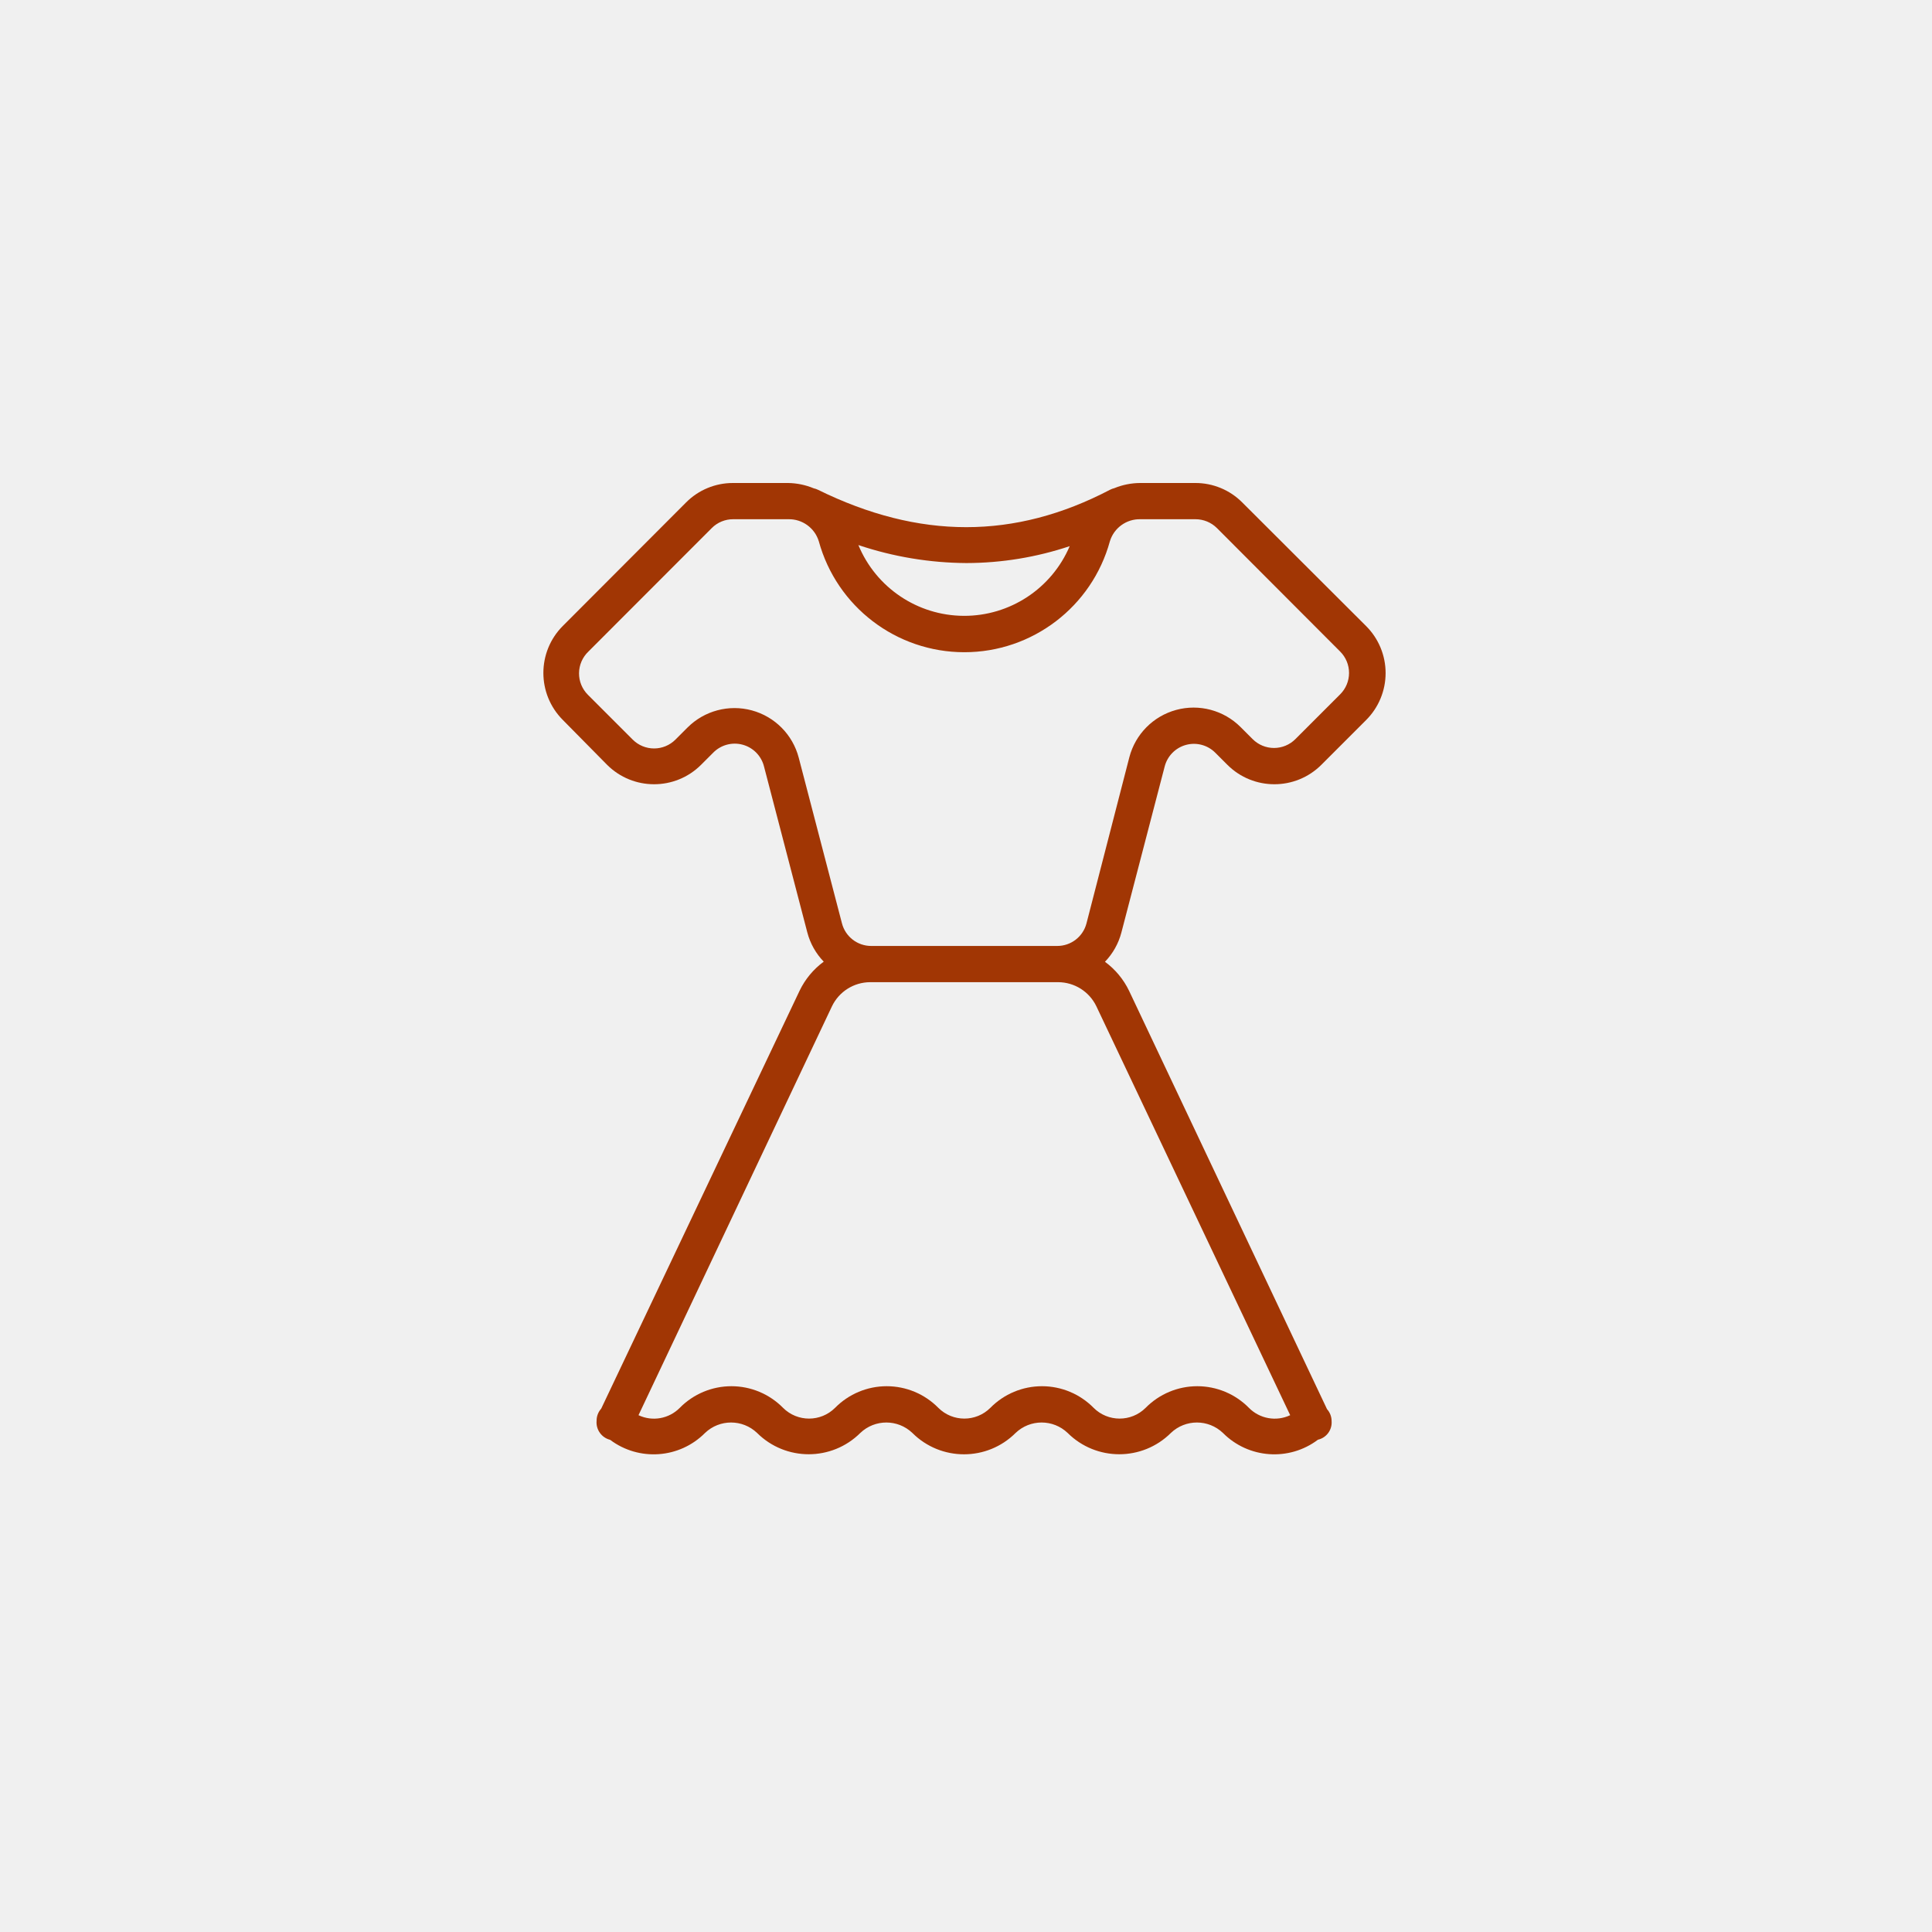
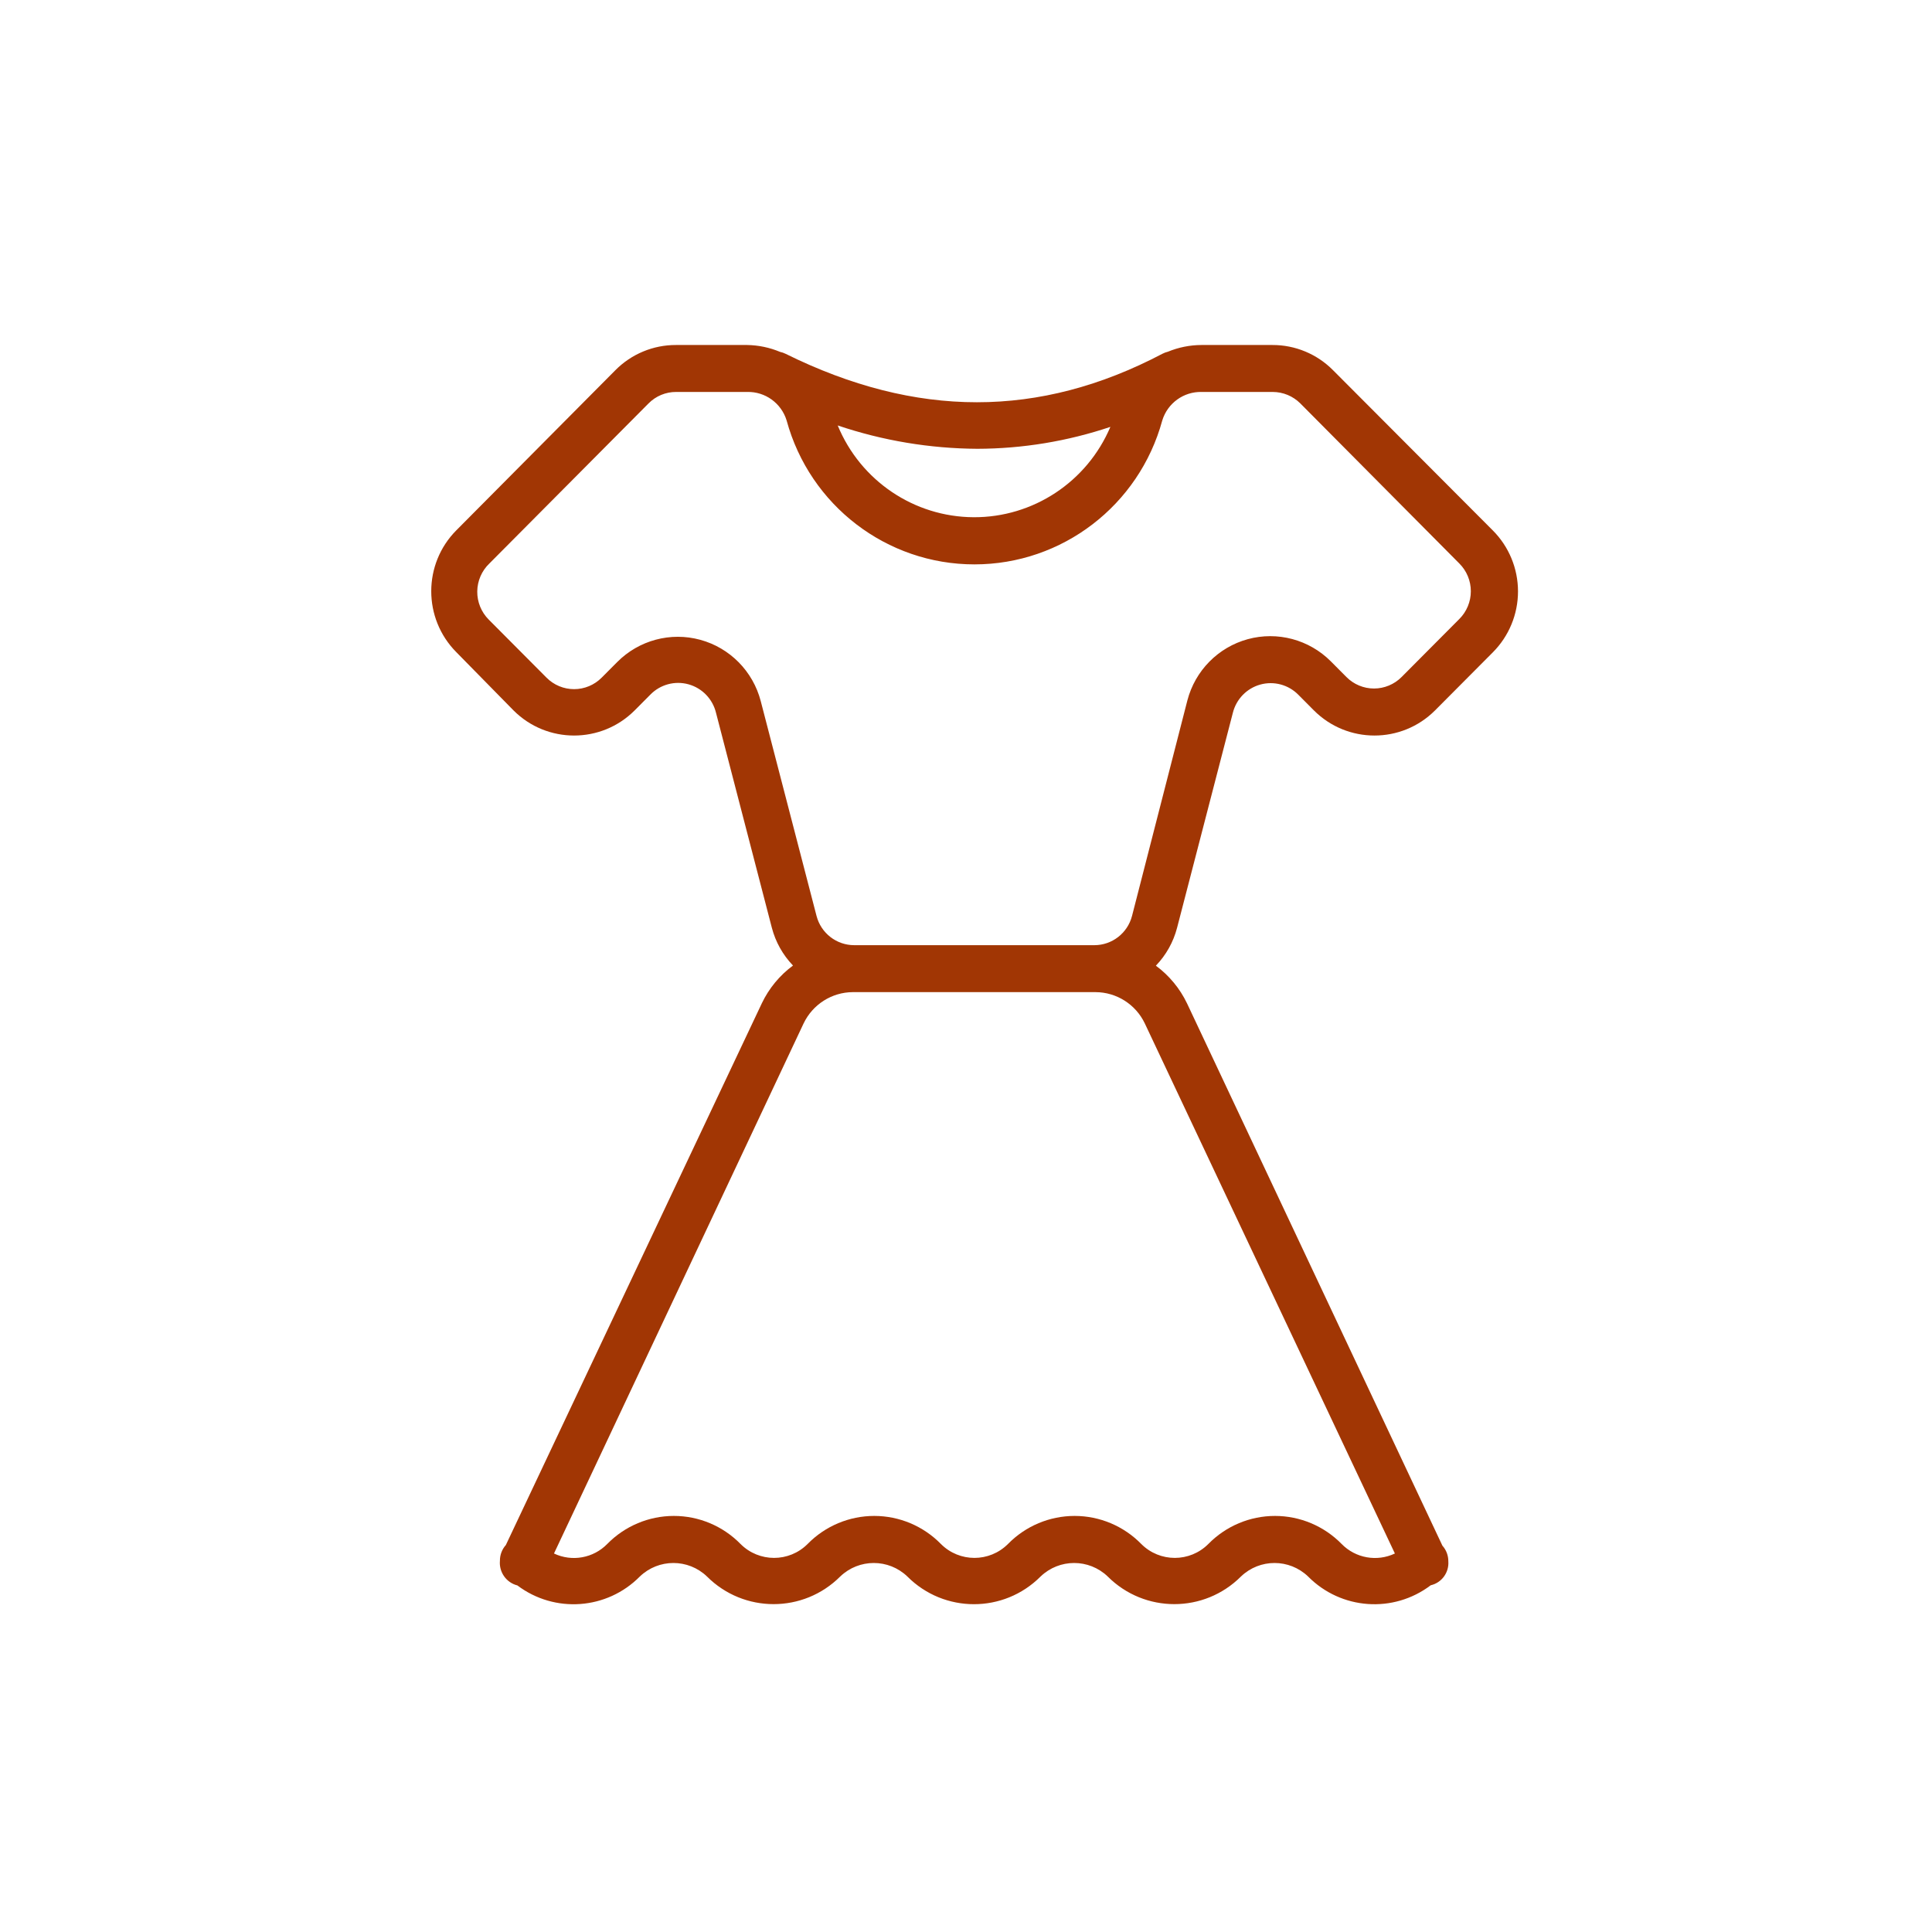
- <svg xmlns="http://www.w3.org/2000/svg" width="160px" height="160px" viewBox="0 0 160 160" version="1.1">
+ <svg xmlns="http://www.w3.org/2000/svg" width="112px" height="112px" viewBox="0 0 112 112" version="1.1">
  <defs />
-   <g id="tile-/-request-/-dressesandskirts" stroke="none" stroke-width="1" fill="none" fill-rule="evenodd">
-     <g id="noun_dress_644779" transform="translate(25, 40)" fill="#A13604" fill-rule="nonzero">
-       <path d="M25.278,23.34 C27.428,25.484 30.907,25.484 33.058,23.34 L34.058,22.34 C34.693,21.689 35.632,21.434 36.51,21.675 C37.387,21.916 38.064,22.615 38.278,23.5 L41.858,37.22 C42.096,38.13 42.564,38.963 43.218,39.64 C42.363,40.267 41.677,41.095 41.218,42.05 L24.788,76.66 C24.541,76.934 24.405,77.291 24.408,77.66 C24.341,78.391 24.816,79.061 25.528,79.24 C27.923,81.038 31.277,80.795 33.388,78.67 C34.594,77.518 36.492,77.518 37.698,78.67 C40.062,81.023 43.883,81.023 46.248,78.67 C47.454,77.518 49.352,77.518 50.558,78.67 C52.92,81.029 56.746,81.029 59.108,78.67 C60.314,77.518 62.212,77.518 63.418,78.67 C65.782,81.023 69.603,81.023 71.968,78.67 C73.174,77.518 75.072,77.518 76.278,78.67 C78.392,80.798 81.753,81.037 84.148,79.23 C84.85,79.069 85.33,78.419 85.278,77.7 C85.28,77.331 85.145,76.974 84.898,76.7 L68.508,42.06 C68.049,41.105 67.362,40.277 66.508,39.65 C67.161,38.973 67.63,38.14 67.868,37.23 L71.448,23.5 C71.665,22.624 72.338,21.933 73.209,21.692 C74.079,21.452 75.011,21.699 75.648,22.34 L76.648,23.34 C78.798,25.484 82.277,25.484 84.428,23.34 L88.138,19.63 C89.17,18.599 89.75,17.199 89.75,15.74 C89.75,14.281 89.17,12.882 88.138,11.85 L77.878,1.61 C76.848,0.575 75.447,-0.005 73.988,3.10263375e-05 L69.428,3.10263375e-05 C68.69,0.003 67.96,0.149 67.278,0.43 C67.156,0.459 67.038,0.502 66.928,0.56 C59.038,4.69 51.128,4.69 42.738,0.56 C42.626,0.506 42.509,0.465 42.388,0.44 C41.719,0.161 41.003,0.012 40.278,3.10263375e-05 L35.708,3.10263375e-05 C34.248,-0.005 32.847,0.575 31.818,1.61 L21.608,11.84 C19.464,13.99 19.464,17.47 21.608,19.62 L25.278,23.34 Z M81.848,77.2 C80.694,77.745 79.322,77.5 78.428,76.59 C77.3,75.445 75.76,74.8 74.153,74.8 C72.545,74.8 71.005,75.445 69.878,76.59 C68.687,77.779 66.758,77.779 65.568,76.59 C64.44,75.445 62.9,74.8 61.293,74.8 C59.685,74.8 58.145,75.445 57.018,76.59 C55.827,77.779 53.898,77.779 52.708,76.59 C51.58,75.445 50.04,74.8 48.433,74.8 C46.825,74.8 45.285,75.445 44.158,76.59 C42.967,77.779 41.038,77.779 39.848,76.59 C38.72,75.445 37.18,74.8 35.573,74.8 C33.965,74.8 32.425,75.445 31.298,76.59 C30.403,77.5 29.031,77.745 27.878,77.2 L43.898,43.34 C44.48,42.123 45.708,41.346 47.058,41.34 L62.638,41.34 C63.987,41.346 65.215,42.123 65.798,43.34 L81.848,77.2 Z M55.048,6.63 C57.951,6.623 60.834,6.151 63.588,5.23 C62.09,8.746 58.63,11.021 54.808,11.001 C50.986,10.982 47.549,8.671 46.088,5.14 C48.976,6.11 52.001,6.613 55.048,6.63 Z M23.728,13.96 L33.948,3.73 C34.416,3.26 35.054,2.997 35.718,3 L40.278,3 C41.434,2.971 42.467,3.715 42.808,4.82 C44.297,10.25 49.232,14.014 54.863,14.014 C60.493,14.014 65.429,10.25 66.918,4.82 C67.258,3.715 68.292,2.971 69.448,3 L74.008,3 C74.671,3.001 75.307,3.263 75.778,3.73 L85.988,13.96 C86.458,14.429 86.722,15.066 86.722,15.73 C86.722,16.394 86.458,17.031 85.988,17.5 L82.278,21.21 C81.809,21.68 81.172,21.944 80.508,21.944 C79.844,21.944 79.207,21.68 78.738,21.21 L77.738,20.21 C76.344,18.817 74.311,18.275 72.408,18.792 C70.506,19.308 69.026,20.803 68.528,22.71 L64.978,36.47 C64.691,37.572 63.696,38.34 62.558,38.34 L47.148,38.34 C46.009,38.34 45.015,37.572 44.728,36.47 L41.148,22.75 C40.65,20.843 39.169,19.348 37.267,18.832 C35.365,18.315 33.332,18.857 31.938,20.25 L30.938,21.25 C30.469,21.72 29.832,21.984 29.168,21.984 C28.504,21.984 27.867,21.72 27.398,21.25 L23.688,17.54 C23.21,17.064 22.945,16.416 22.953,15.742 C22.96,15.068 23.24,14.425 23.728,13.96 Z" id="Shape" />
+   <g id="Symbols" stroke="none" stroke-width="1" fill="none" fill-rule="evenodd">
+     <g id="tile-/-request-/-dressesandskirts" transform="translate(-24, -24)">
+       <g id="dressesandskirts" transform="translate(24, 24)">
+         <rect id="Rectangle-5" fill="#FFFFFF" x="0" y="0" width="112" height="112" />
+         <path d="M29.767,41.181 C31.709,43.126 34.852,43.126 36.794,41.181 L37.697,40.273 C38.271,39.682 39.12,39.451 39.912,39.67 C40.705,39.889 41.316,40.523 41.509,41.326 L44.743,53.777 C44.958,54.602 45.381,55.359 45.971,55.973 C45.199,56.542 44.579,57.293 44.165,58.16 L29.324,89.568 C29.101,89.817 28.979,90.14 28.981,90.475 C28.921,91.138 29.35,91.747 29.993,91.909 C32.156,93.541 35.186,93.32 37.092,91.392 C38.181,90.347 39.896,90.347 40.985,91.392 C43.121,93.527 46.572,93.527 48.708,91.392 C49.797,90.347 51.512,90.347 52.601,91.392 C54.734,93.532 58.19,93.532 60.323,91.392 C61.412,90.347 63.127,90.347 64.216,91.392 C66.352,93.527 69.803,93.527 71.939,91.392 C73.028,90.347 74.743,90.347 75.832,91.392 C77.742,93.323 80.777,93.54 82.94,91.9 C83.575,91.754 84.009,91.164 83.961,90.512 C83.963,90.177 83.841,89.853 83.618,89.604 L68.814,58.169 C68.399,57.302 67.779,56.551 67.007,55.982 C67.598,55.368 68.021,54.612 68.236,53.786 L71.469,41.326 C71.666,40.531 72.274,39.903 73.06,39.685 C73.846,39.467 74.688,39.692 75.263,40.273 L76.166,41.181 C78.108,43.126 81.251,43.126 83.193,41.181 L86.544,37.814 C87.476,36.878 88,35.608 88,34.284 C88,32.96 87.476,31.69 86.544,30.754 L77.277,21.461 C76.347,20.522 75.082,19.996 73.763,20 L69.645,20 C68.978,20.003 68.319,20.136 67.703,20.39 C67.593,20.416 67.487,20.456 67.387,20.508 C60.26,24.256 53.116,24.256 45.537,20.508 C45.437,20.459 45.331,20.422 45.221,20.399 C44.617,20.146 43.97,20.011 43.315,20 L39.188,20 C37.869,19.996 36.604,20.522 35.674,21.461 L26.452,30.745 C24.516,32.696 24.516,35.853 26.452,37.805 L29.767,41.181 Z M80.863,90.058 C79.821,90.552 78.582,90.33 77.774,89.504 C76.755,88.465 75.364,87.88 73.912,87.88 C72.461,87.88 71.07,88.465 70.051,89.504 C68.976,90.583 67.234,90.583 66.158,89.504 C65.14,88.465 63.749,87.88 62.297,87.88 C60.845,87.88 59.454,88.465 58.436,89.504 C57.36,90.583 55.618,90.583 54.543,89.504 C53.524,88.465 52.133,87.88 50.681,87.88 C49.23,87.88 47.839,88.465 46.82,89.504 C45.745,90.583 44.003,90.583 42.927,89.504 C41.908,88.465 40.517,87.88 39.066,87.88 C37.614,87.88 36.223,88.465 35.204,89.504 C34.397,90.33 33.157,90.552 32.115,90.058 L46.585,59.33 C47.112,58.226 48.22,57.521 49.439,57.515 L63.512,57.515 C64.731,57.521 65.84,58.226 66.366,59.33 L80.863,90.058 Z M56.656,26.017 C59.278,26.011 61.883,25.582 64.37,24.746 C63.017,27.937 59.891,30.001 56.44,29.984 C52.988,29.966 49.883,27.869 48.563,24.664 C51.172,25.545 53.904,26.001 56.656,26.017 Z M28.367,32.669 L37.598,23.385 C38.021,22.958 38.597,22.719 39.197,22.722 L43.315,22.722 C44.359,22.696 45.293,23.371 45.601,24.374 C46.946,29.302 51.403,32.718 56.489,32.718 C61.575,32.718 66.033,29.302 67.378,24.374 C67.685,23.371 68.619,22.696 69.663,22.722 L73.781,22.722 C74.38,22.723 74.955,22.961 75.38,23.385 L84.602,32.669 C85.027,33.094 85.266,33.672 85.266,34.275 C85.266,34.877 85.027,35.455 84.602,35.881 L81.251,39.248 C80.828,39.674 80.252,39.914 79.652,39.914 C79.053,39.914 78.477,39.674 78.054,39.248 L77.151,38.34 C75.891,37.076 74.055,36.585 72.337,37.053 C70.619,37.522 69.282,38.878 68.832,40.609 L65.625,53.096 C65.366,54.096 64.468,54.793 63.439,54.793 L49.521,54.793 C48.492,54.793 47.594,54.096 47.335,53.096 L44.101,40.645 C43.651,38.915 42.314,37.558 40.596,37.09 C38.878,36.621 37.042,37.112 35.783,38.377 L34.879,39.284 C34.456,39.711 33.88,39.951 33.281,39.951 C32.681,39.951 32.105,39.711 31.682,39.284 L28.331,35.917 C27.9,35.485 27.66,34.897 27.667,34.285 C27.674,33.674 27.926,33.091 28.367,32.669 Z" id="Shape" fill="#A13604" fill-rule="nonzero" />
+       </g>
    </g>
  </g>
</svg>
